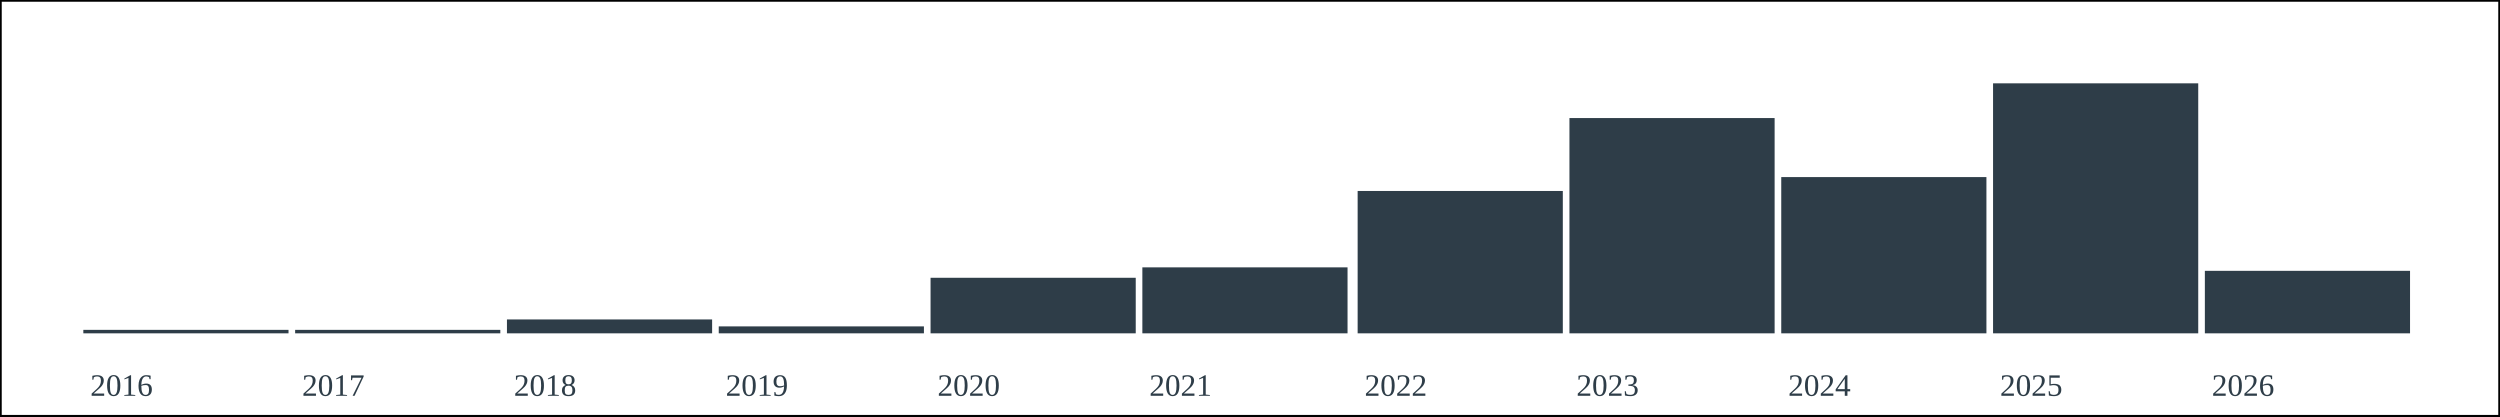
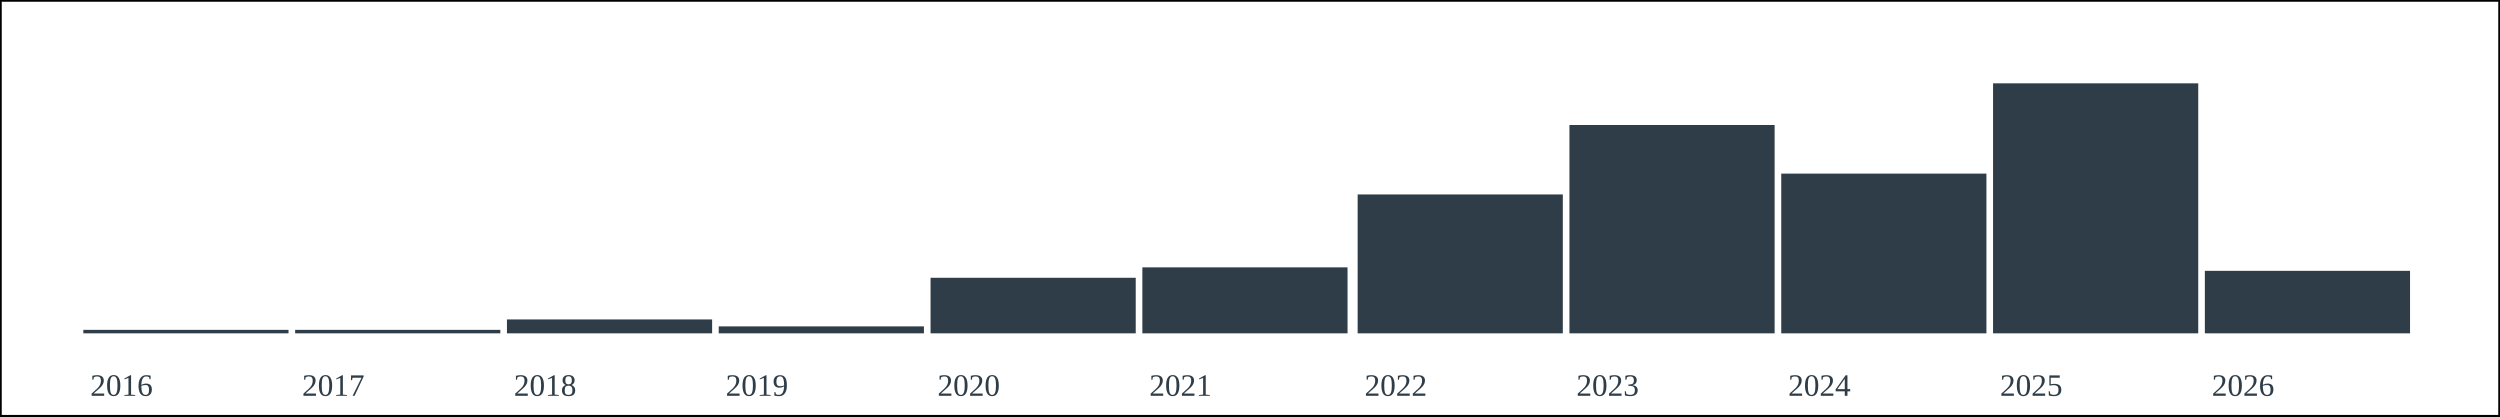
<svg xmlns="http://www.w3.org/2000/svg" width="720" height="120" viewBox="0 0 720 120">
  <rect x="0" y="0" width="100%" height="100%" fill="white" stroke="black" stroke-width="1" />
  <rect x="24" y="95" width="59.091" height="1" fill="#2E3D48" />
  <rect x="85" y="95" width="59.091" height="1" fill="#2E3D48" />
  <rect x="146" y="92" width="59.091" height="4" fill="#2E3D48" />
  <rect x="207" y="94" width="59.091" height="2" fill="#2E3D48" />
  <rect x="268" y="80" width="59.091" height="16" fill="#2E3D48" />
  <rect x="329" y="77" width="59.091" height="19" fill="#2E3D48" />
-   <rect x="391" y="55" width="59.091" height="41" fill="#2E3D48" />
-   <rect x="452" y="34" width="59.091" height="62" fill="#2E3D48" />
-   <rect x="513" y="51" width="59.091" height="45" fill="#2E3D48" />
+   <rect x="391" y="56" width="59.091" height="40" fill="#2E3D48" />
+   <rect x="452" y="36" width="59.091" height="60" fill="#2E3D48" />
+   <rect x="513" y="50" width="59.091" height="46" fill="#2E3D48" />
  <rect x="574" y="24" width="59.091" height="72" fill="#2E3D48" />
  <rect x="635" y="78" width="59.091" height="18" fill="#2E3D48" />
  <text x="26" y="114" font-size="9" fill="#2E3D48">2016</text>
  <text x="87" y="114" font-size="9" fill="#2E3D48">2017</text>
  <text x="148" y="114" font-size="9" fill="#2E3D48">2018</text>
  <text x="209" y="114" font-size="9" fill="#2E3D48">2019</text>
  <text x="270" y="114" font-size="9" fill="#2E3D48">2020</text>
  <text x="331" y="114" font-size="9" fill="#2E3D48">2021</text>
  <text x="393" y="114" font-size="9" fill="#2E3D48">2022</text>
  <text x="454" y="114" font-size="9" fill="#2E3D48">2023</text>
  <text x="515" y="114" font-size="9" fill="#2E3D48">2024</text>
  <text x="576" y="114" font-size="9" fill="#2E3D48">2025</text>
  <text x="637" y="114" font-size="9" fill="#2E3D48">2026</text>
</svg>
